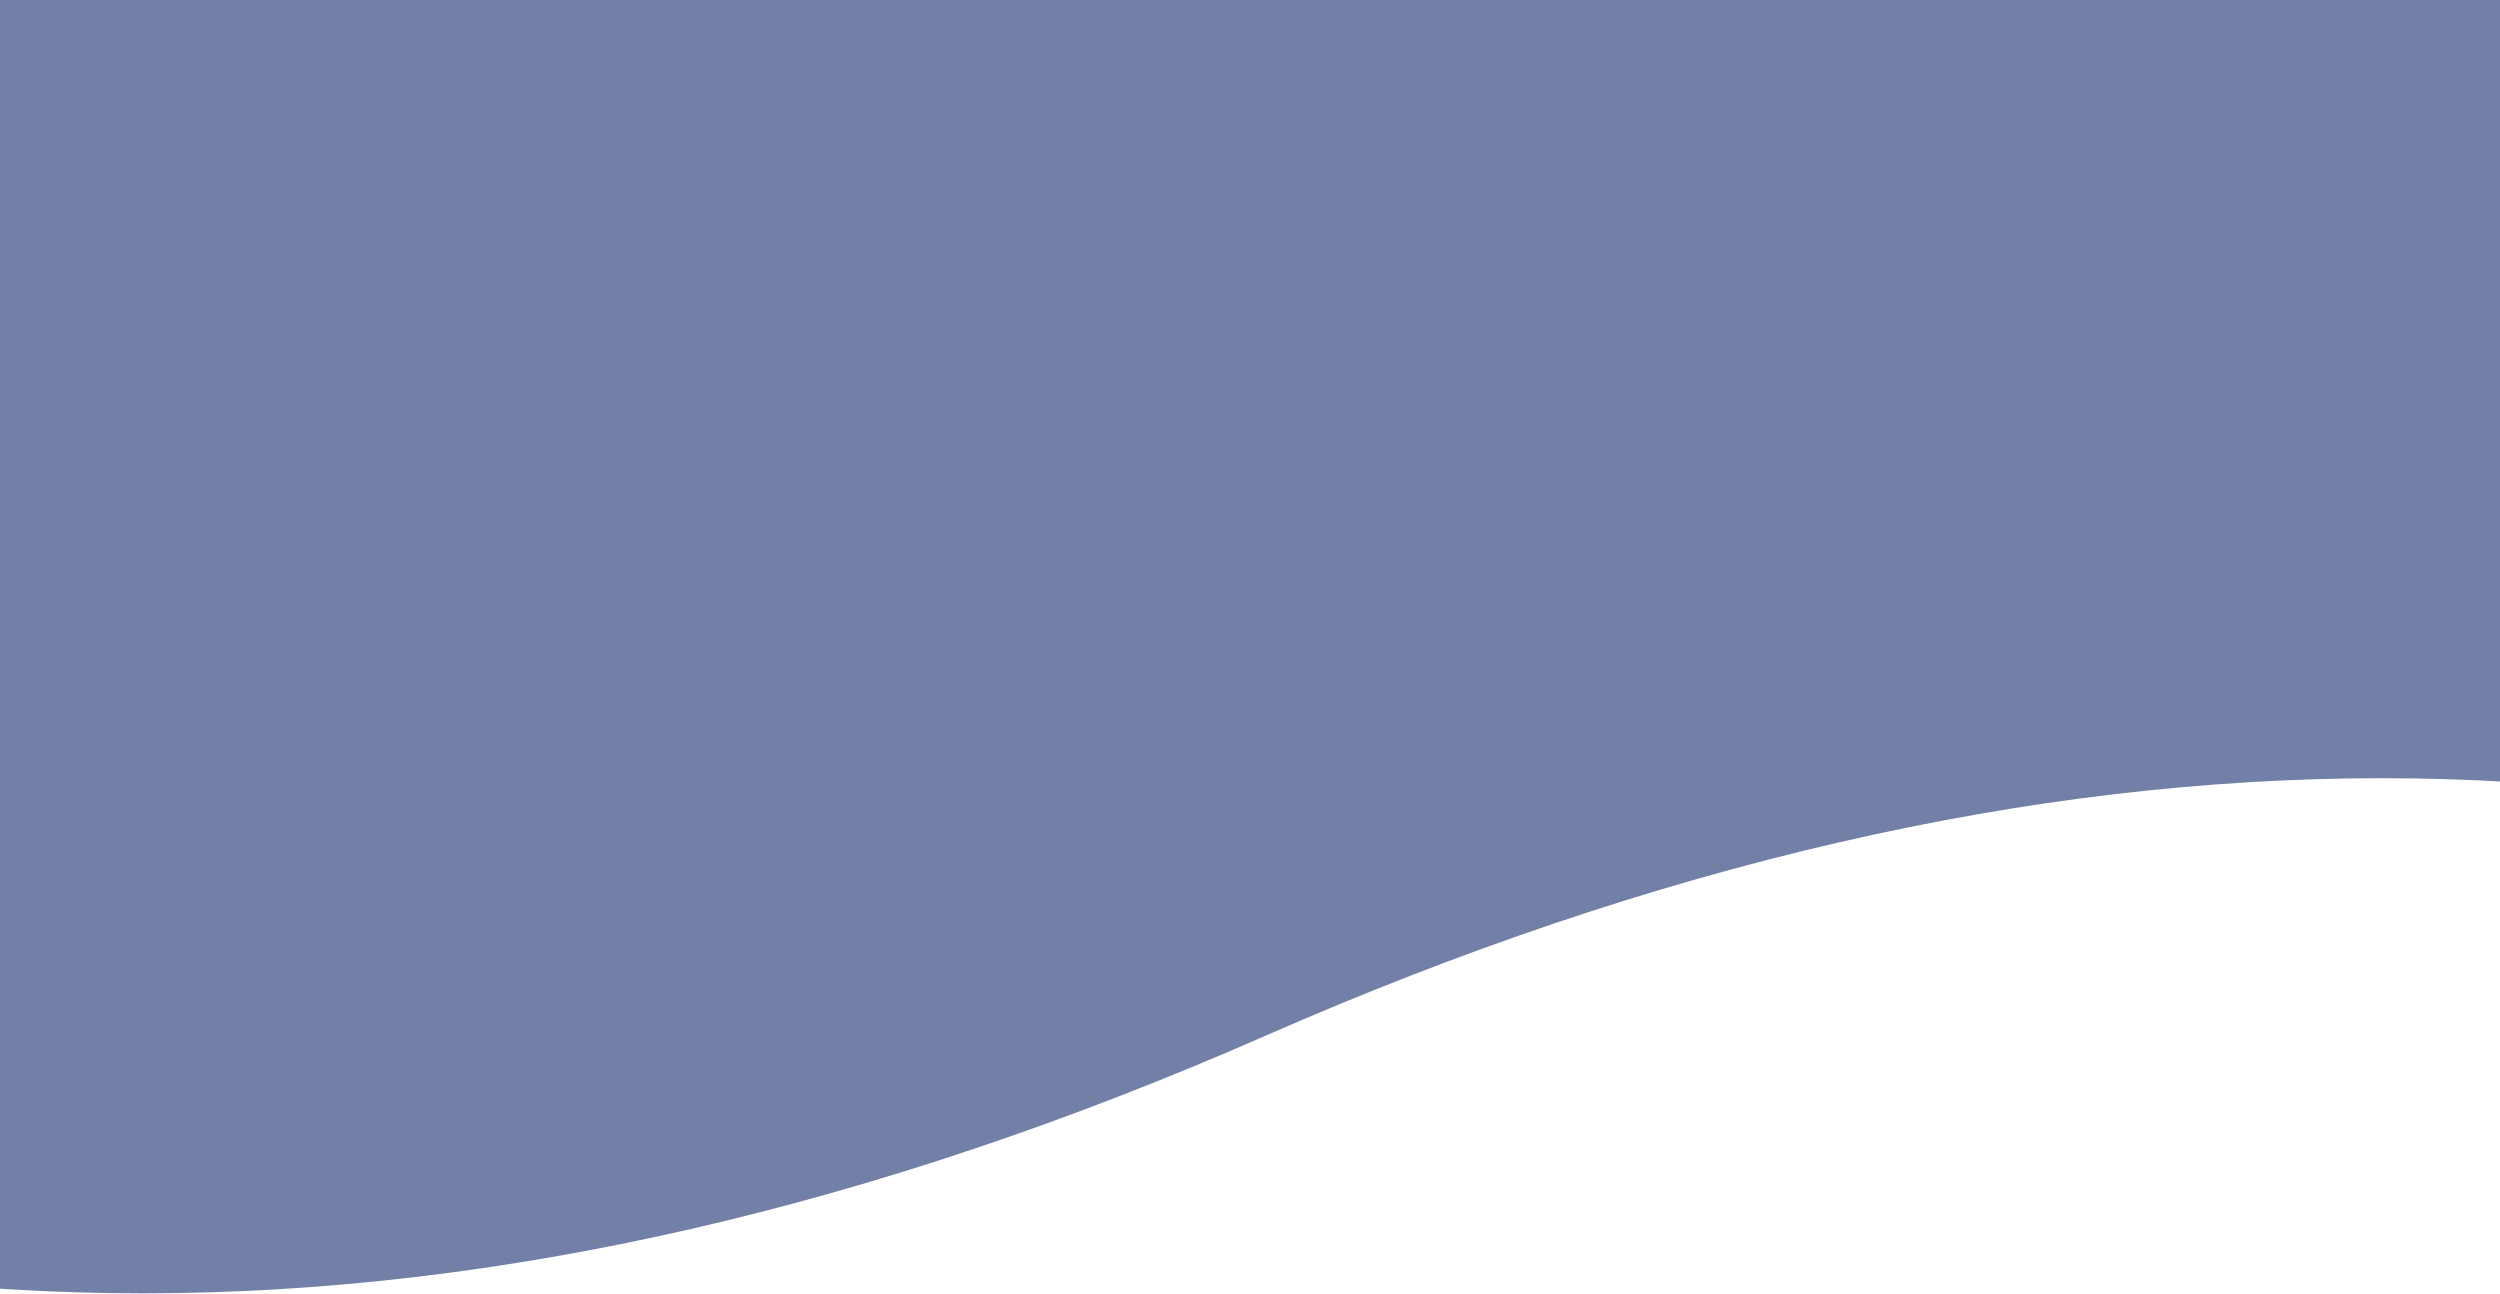
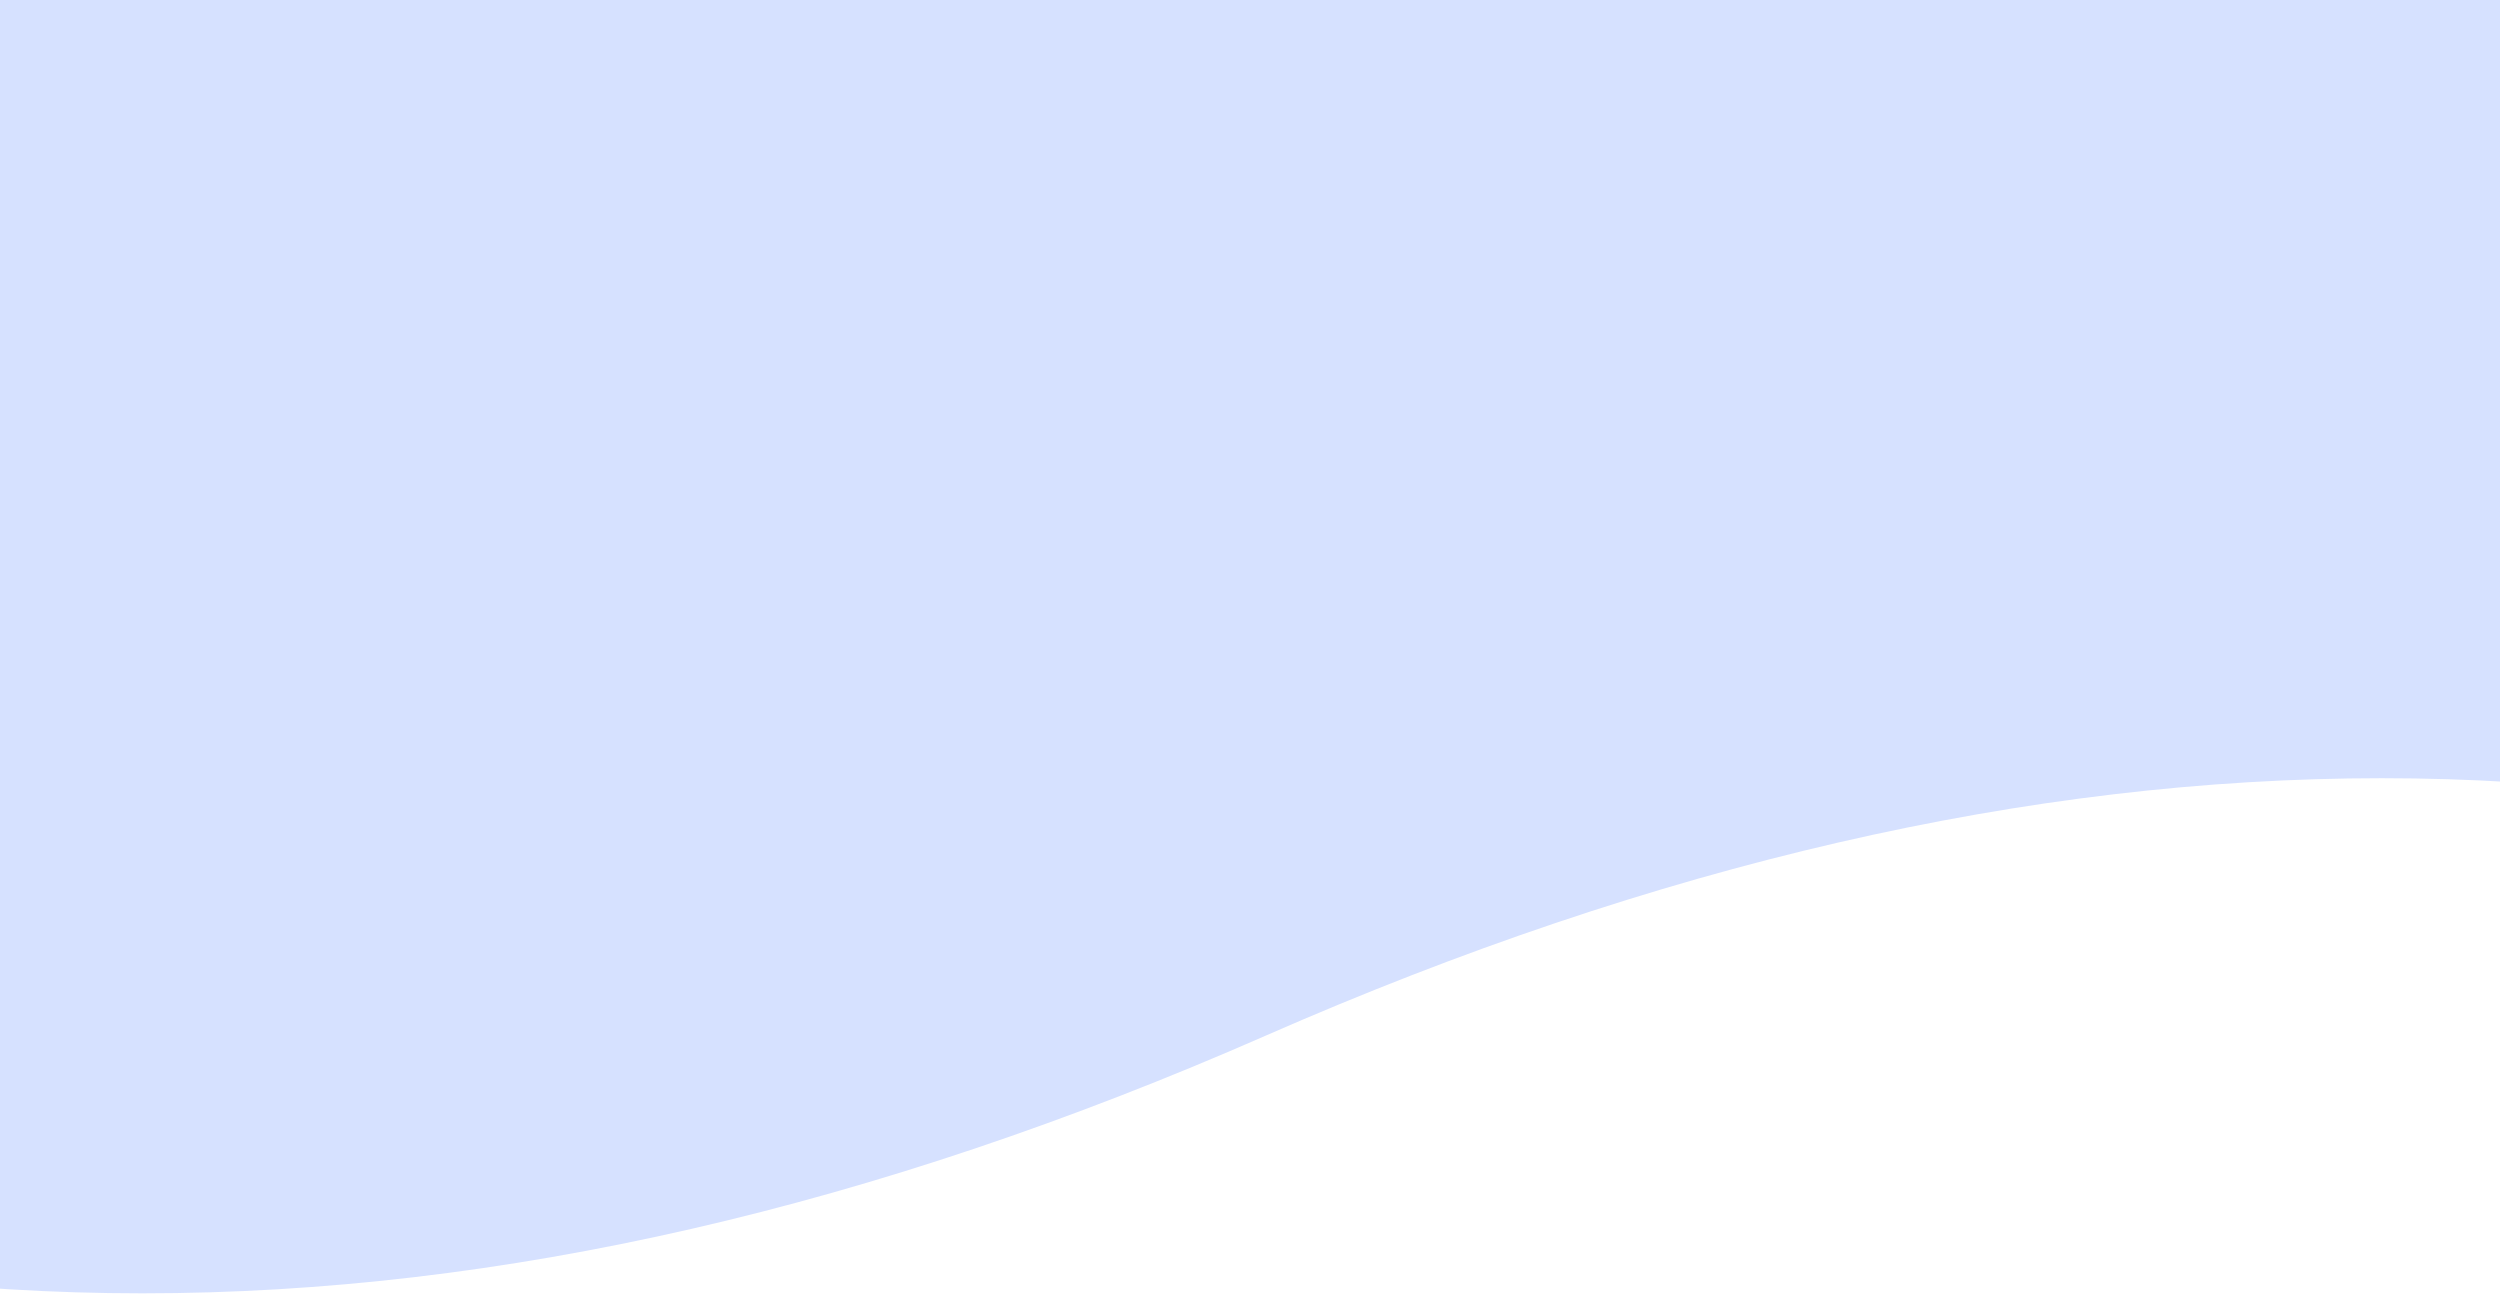
<svg xmlns="http://www.w3.org/2000/svg" width="375" height="194">
-   <path fill="#7280a7" fill-rule="evenodd" d="M-131.808 155.366c97.026 51.512 204.233 51.512 321.62 0 117.388-51.512 223.27-51.512 317.648 0V0h-639.268v155.366z" />
+   <path fill="#d6e1ff" fill-rule="evenodd" d="M-131.808 155.366c97.026 51.512 204.233 51.512 321.62 0 117.388-51.512 223.27-51.512 317.648 0V0h-639.268v155.366z" />
</svg>
